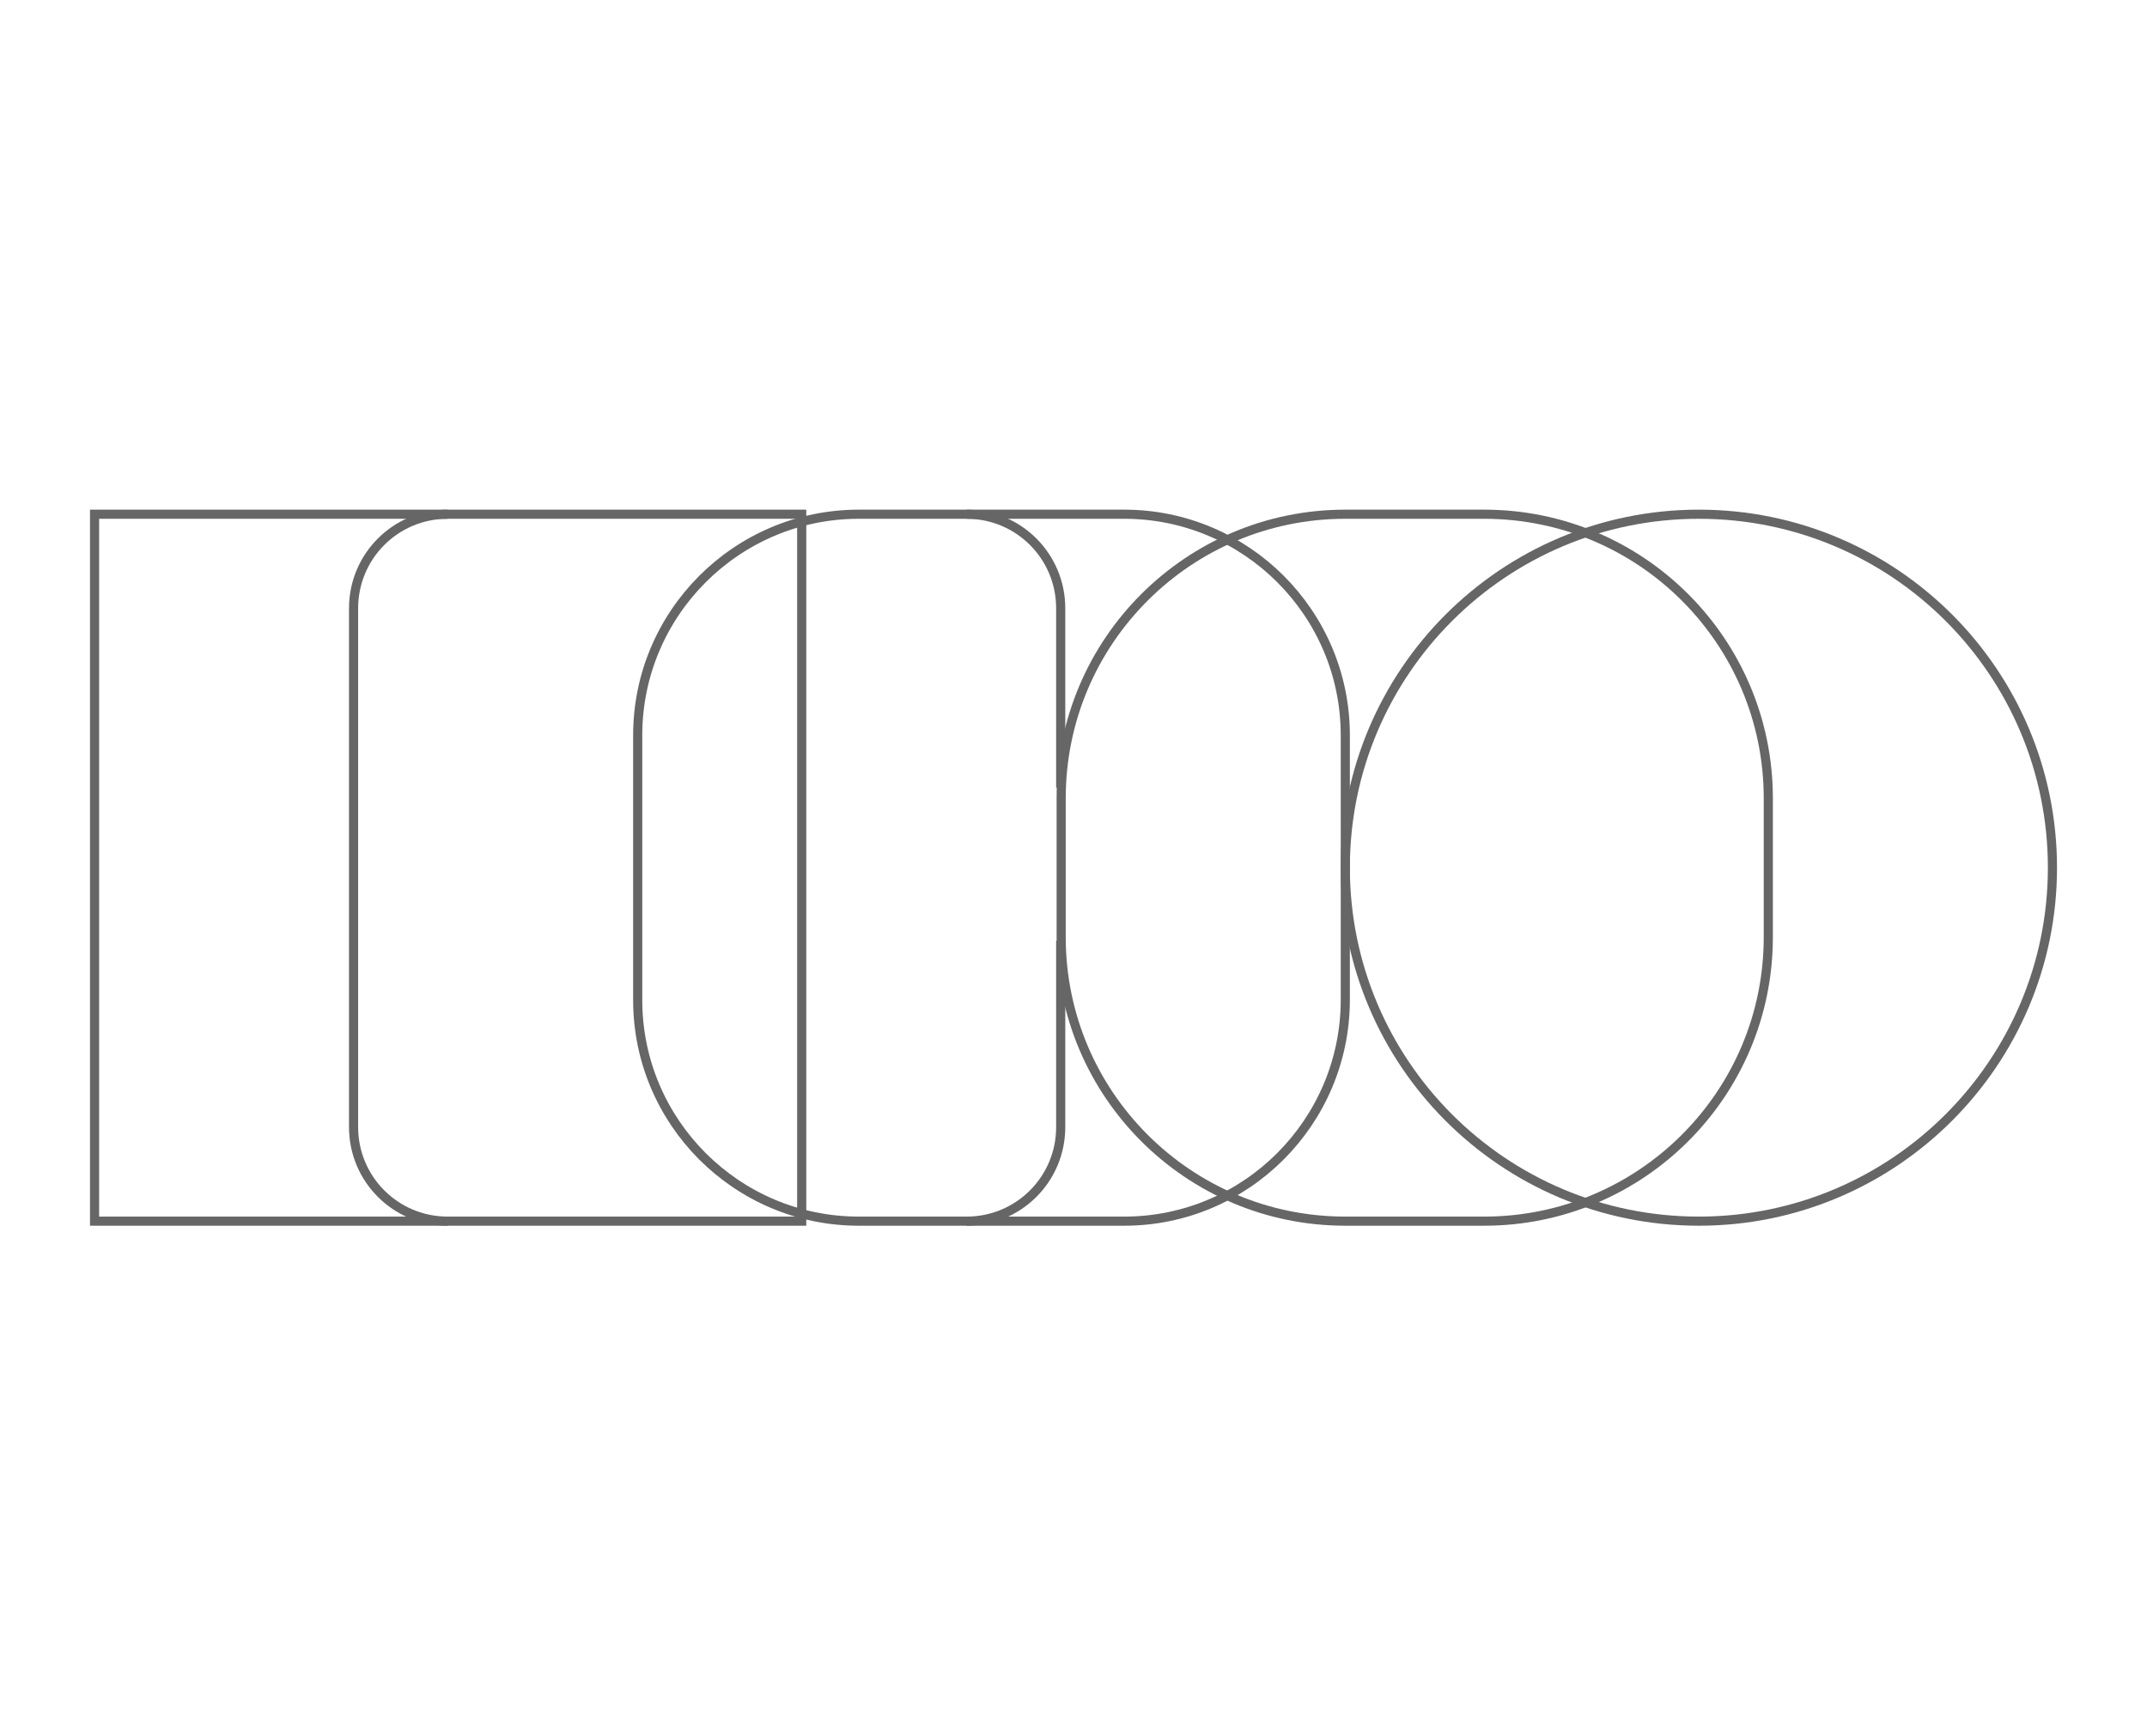
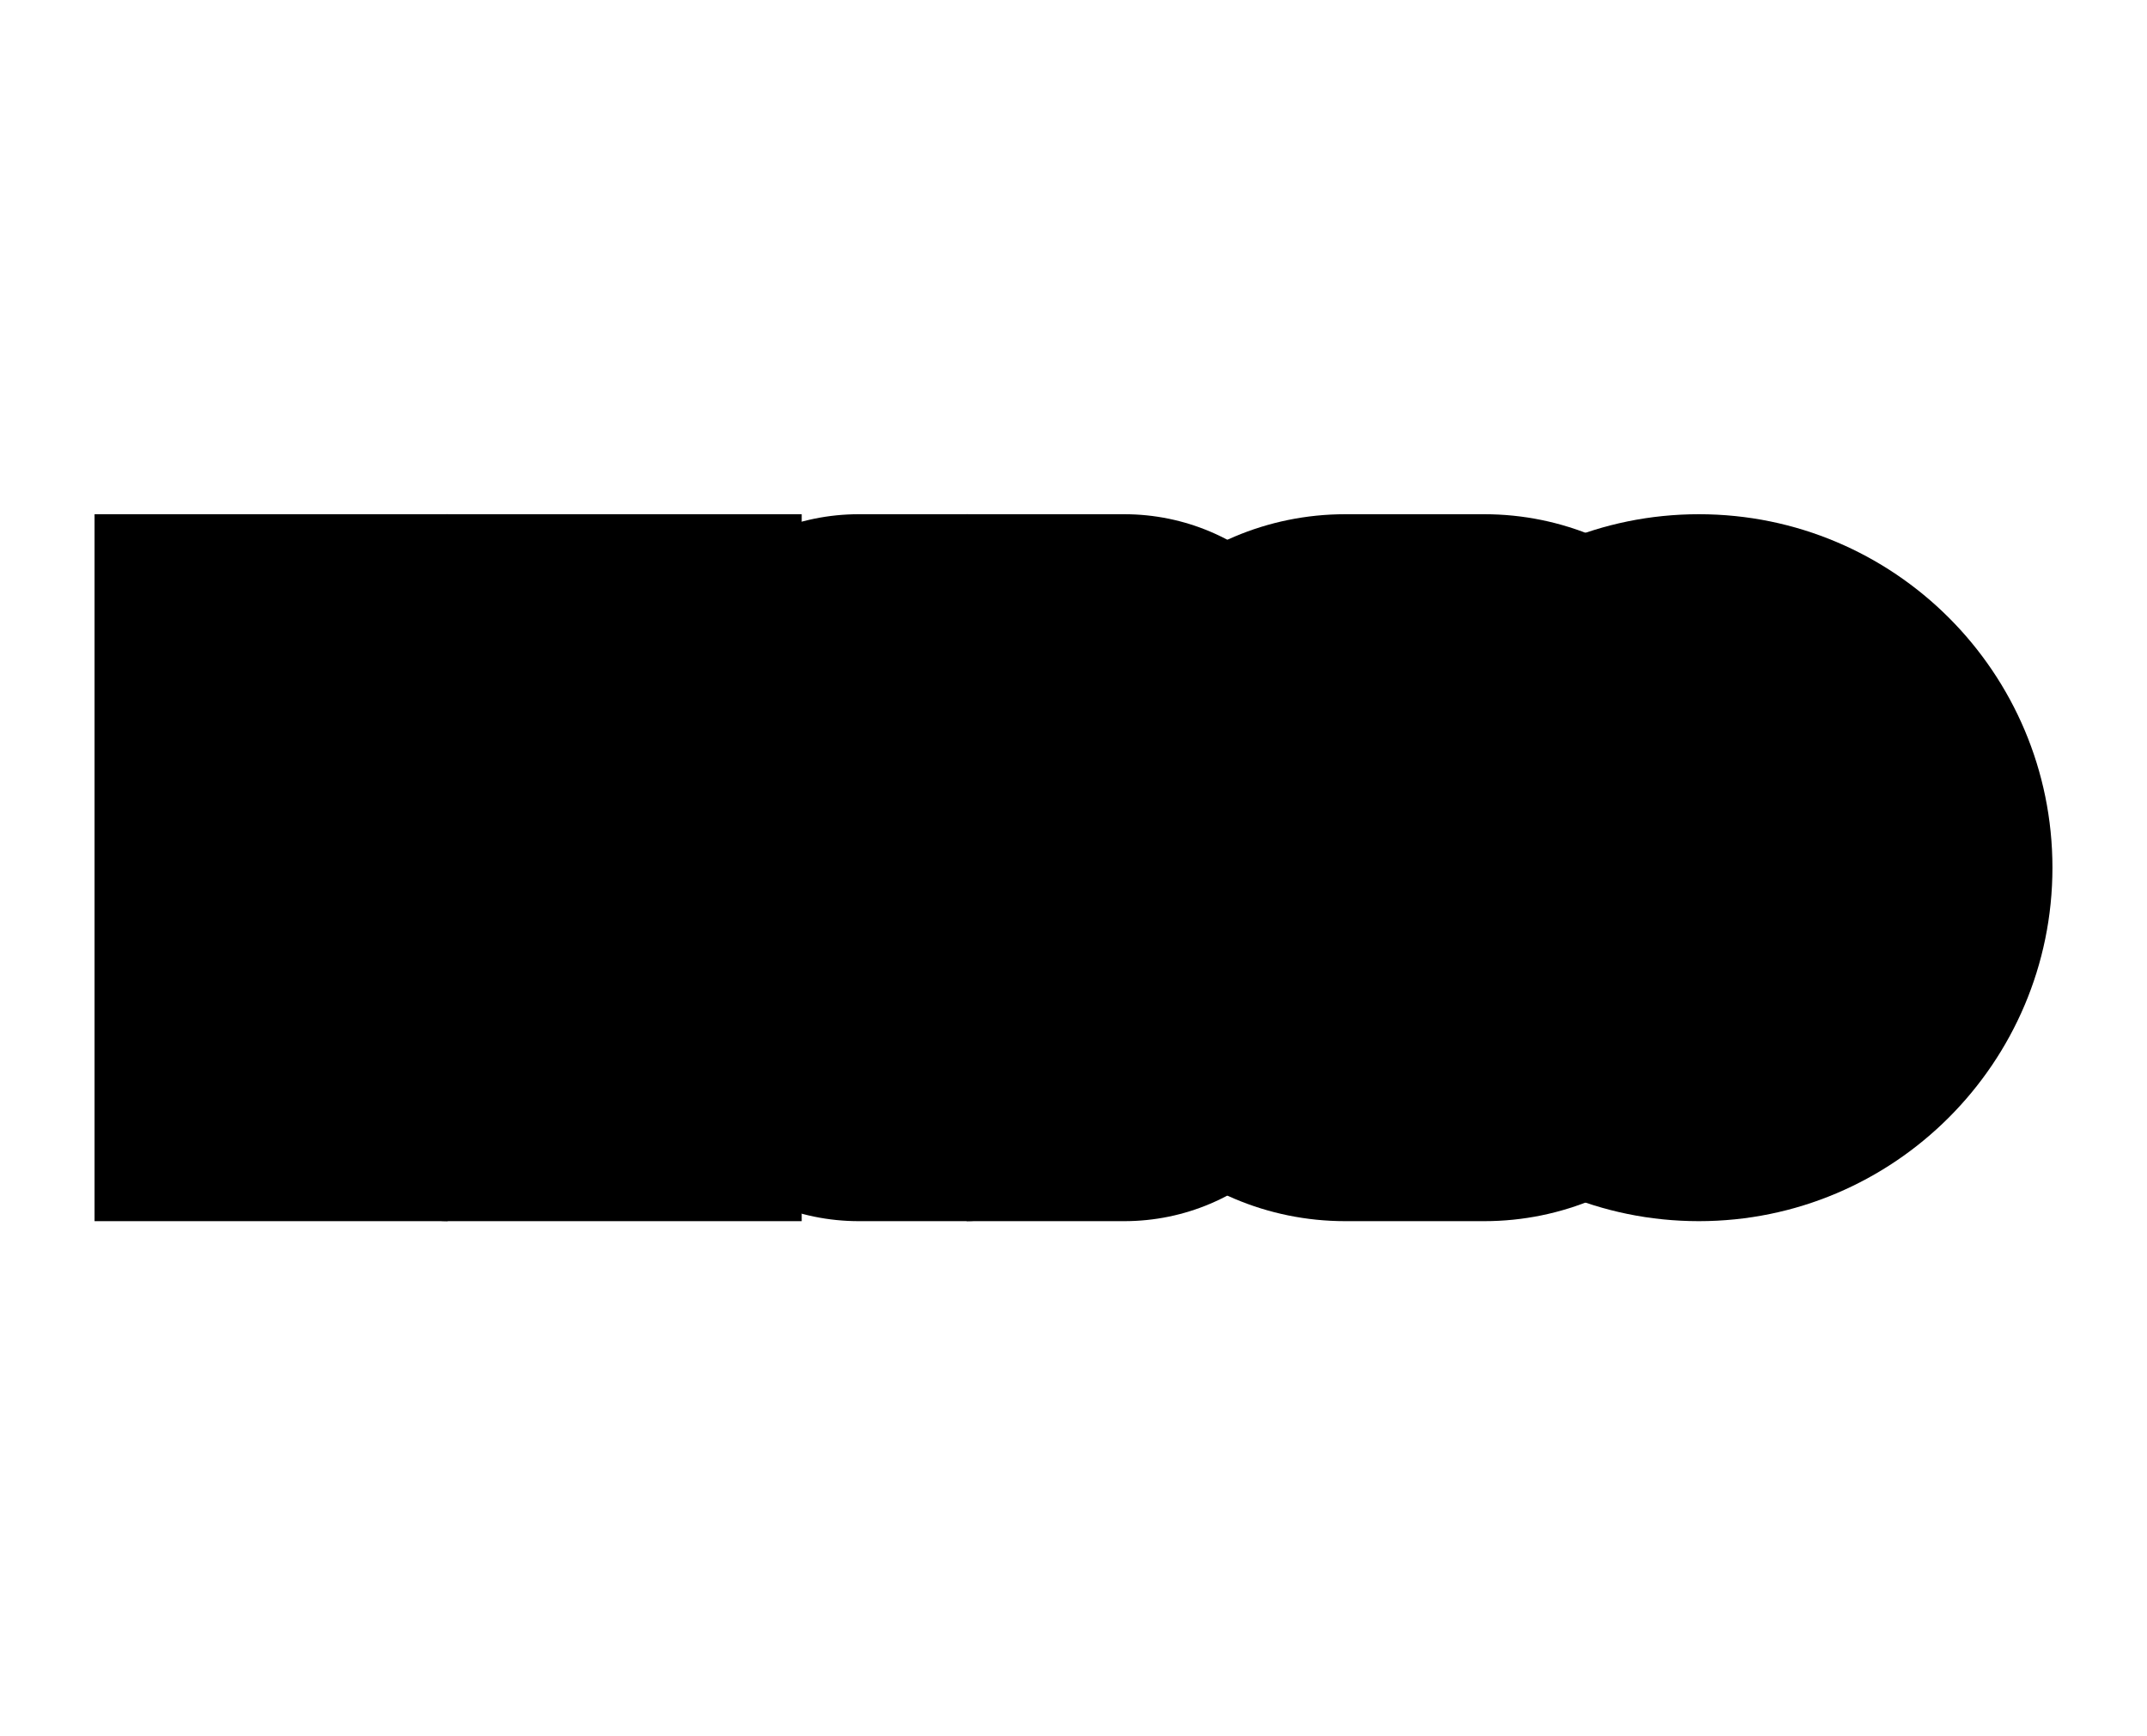
<svg xmlns="http://www.w3.org/2000/svg" version="1.1" id="Layer_1" x="0px" y="0px" viewBox="0 0 470 380" style="enable-background:new 0 0 470 380;" xml:space="preserve">
-   <style type="text/css">
- 	.st0{fill:none;stroke:#666666;stroke-width:2;stroke-miterlimit:10;}
- </style>
  <rect x="20.7" y="112.6" class="st0" width="154.8" height="154.8" />
  <path class="st0" d="M98.1,267.4" />
  <path class="st0" d="M246.1,267.4H188c-26.7,0-48.4-21.7-48.4-48.4v-58c0-26.7,21.7-48.4,48.4-48.4h58.1c26.7,0,48.4,21.7,48.4,48.4  v58.1C294.4,245.7,272.8,267.4,246.1,267.4z" />
  <path class="st0" d="M324.9,267.4h-30.4c-34.4,0-62.2-27.9-62.2-62.2v-30.4c0-34.4,27.9-62.2,62.2-62.2h30.4  c34.4,0,62.2,27.9,62.2,62.2v30.4C387.1,239.6,359.2,267.4,324.9,267.4z" />
  <path class="st0" d="M371.9,267.4L371.9,267.4c-42.8,0-77.4-34.7-77.4-77.4l0,0c0-42.8,34.7-77.4,77.4-77.4l0,0  c42.8,0,77.4,34.7,77.4,77.4l0,0C449.3,232.7,414.6,267.4,371.9,267.4z" />
  <path class="st0" d="M98,267.4c-11.4,0-20.6-9.2-20.6-20.6V133.2c0-11.4,9.2-20.6,20.6-20.6" />
  <path class="st0" d="M232.2,206v40.8c0,11.4-9.2,20.6-20.6,20.6" />
  <path class="st0" d="M211.6,112.6c11.4,0,20.6,9.2,20.6,20.6v39.3" />
</svg>
